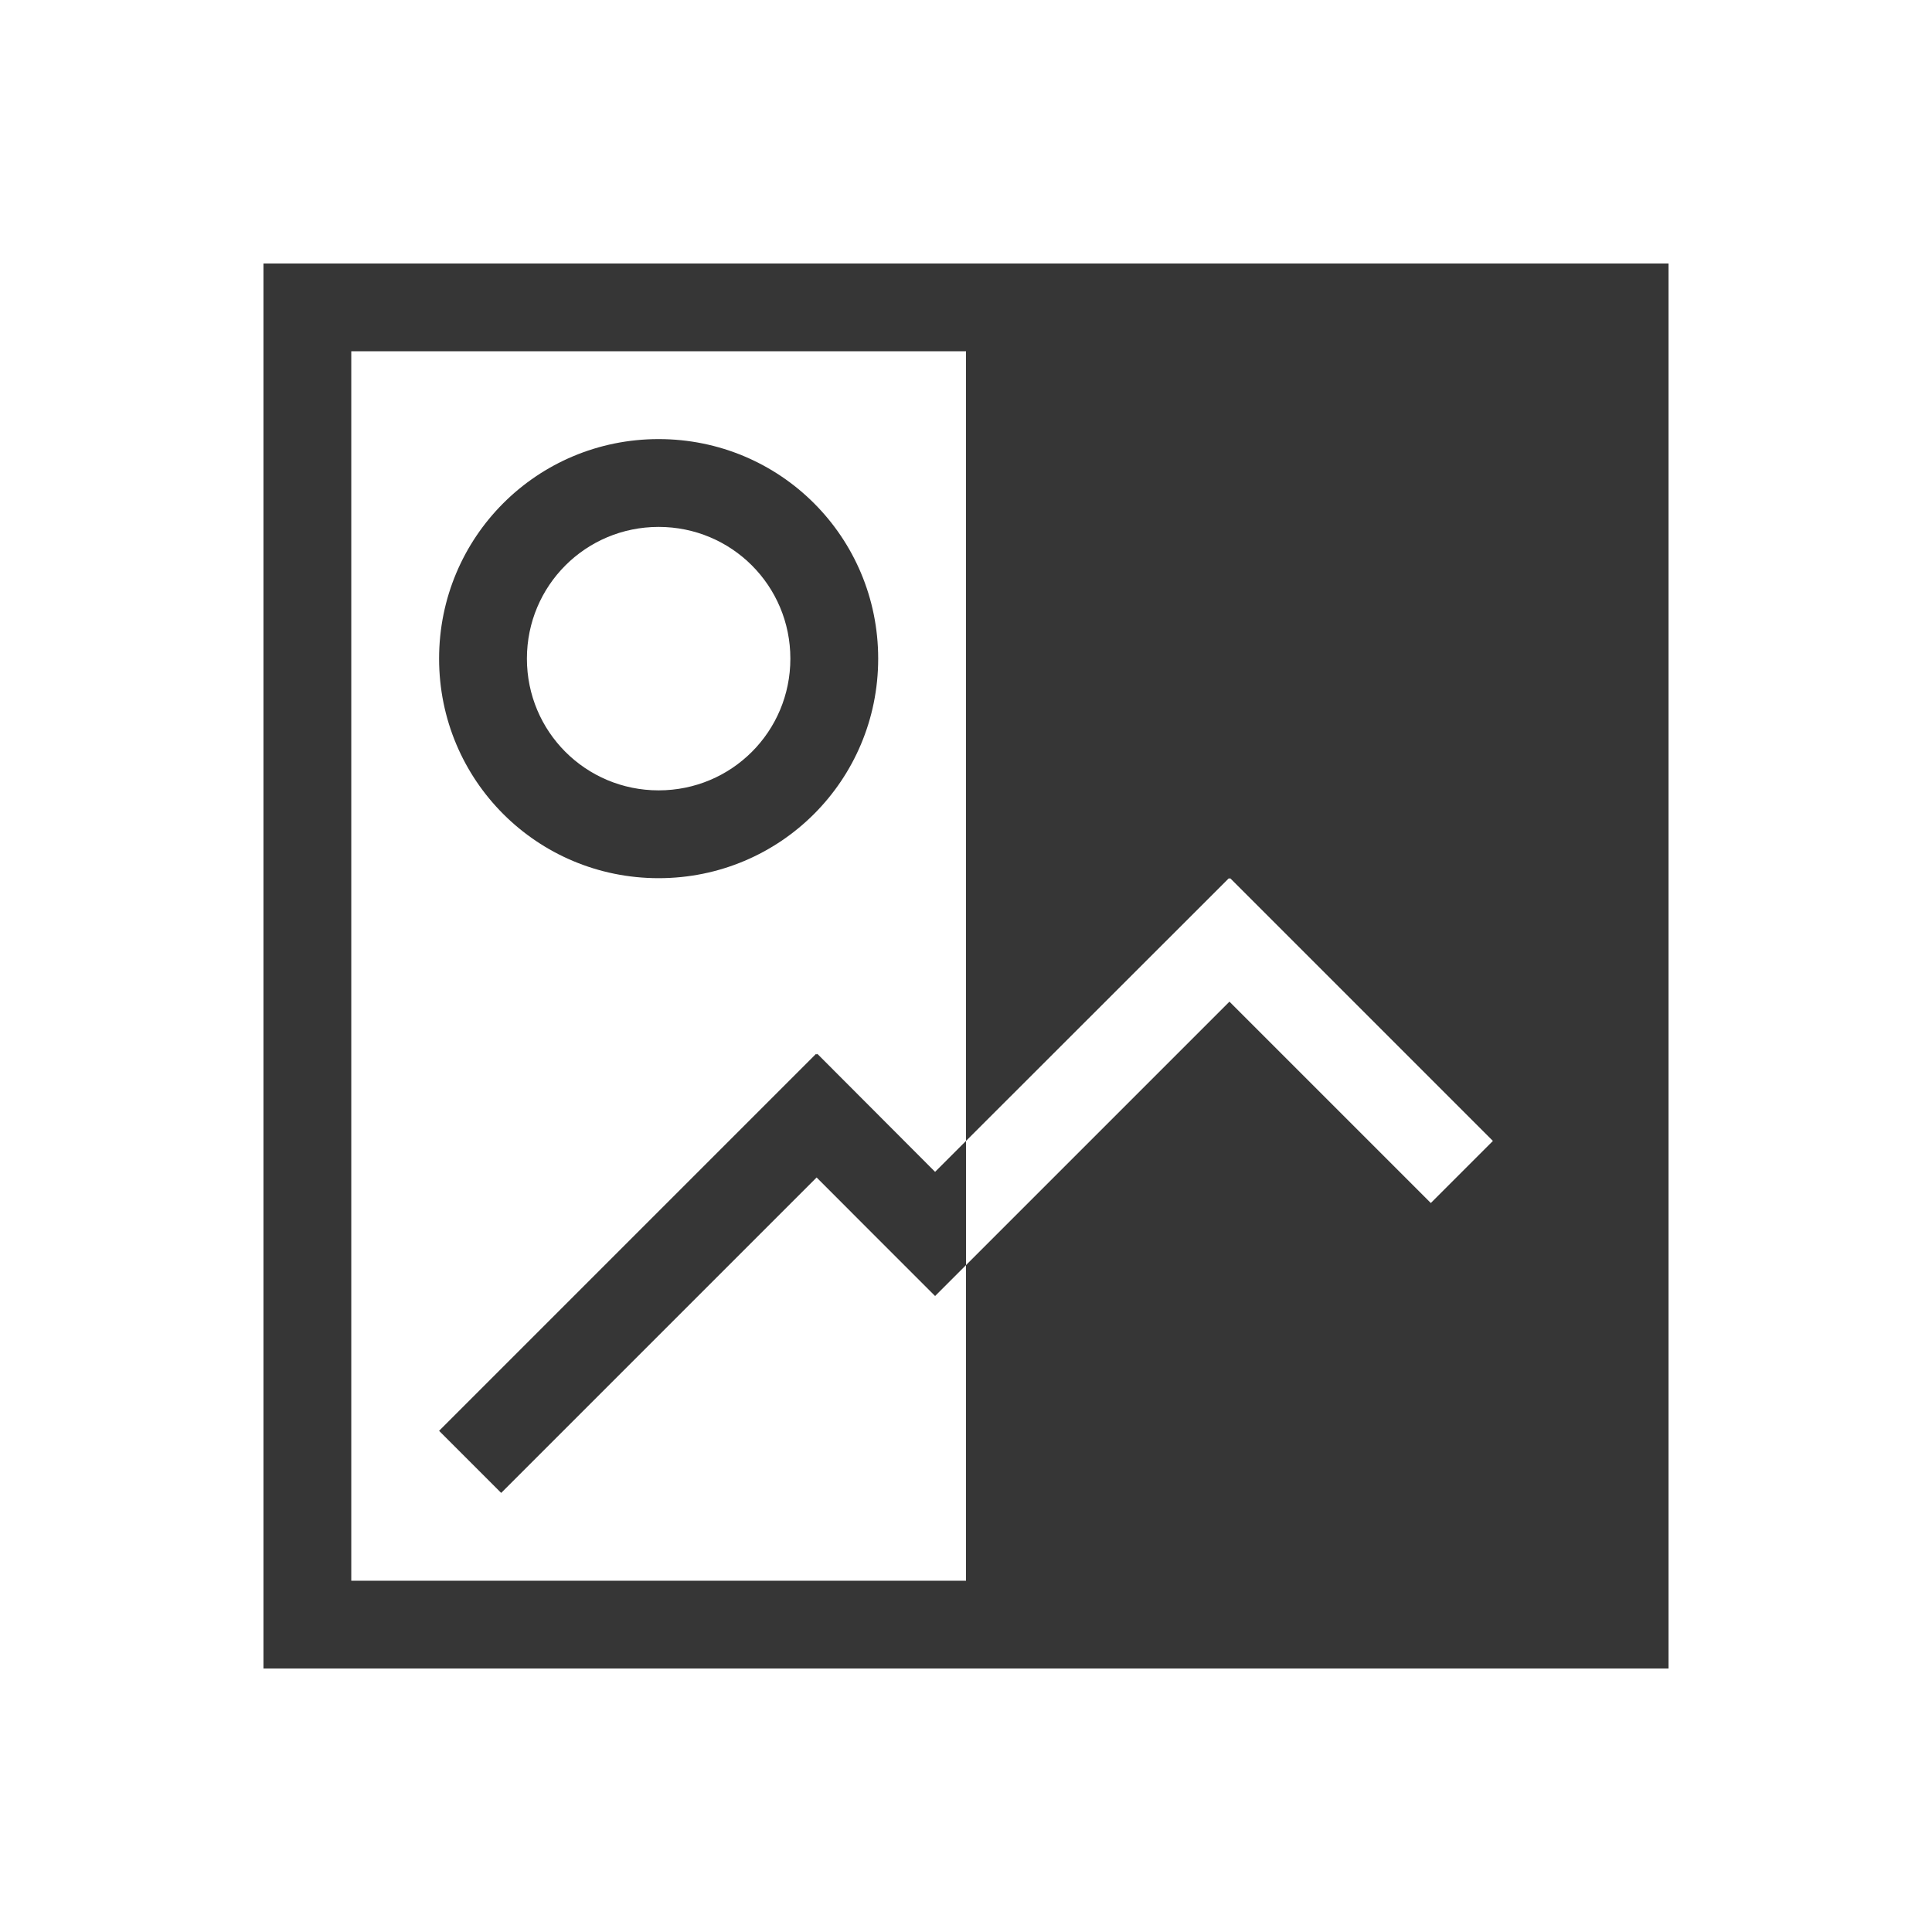
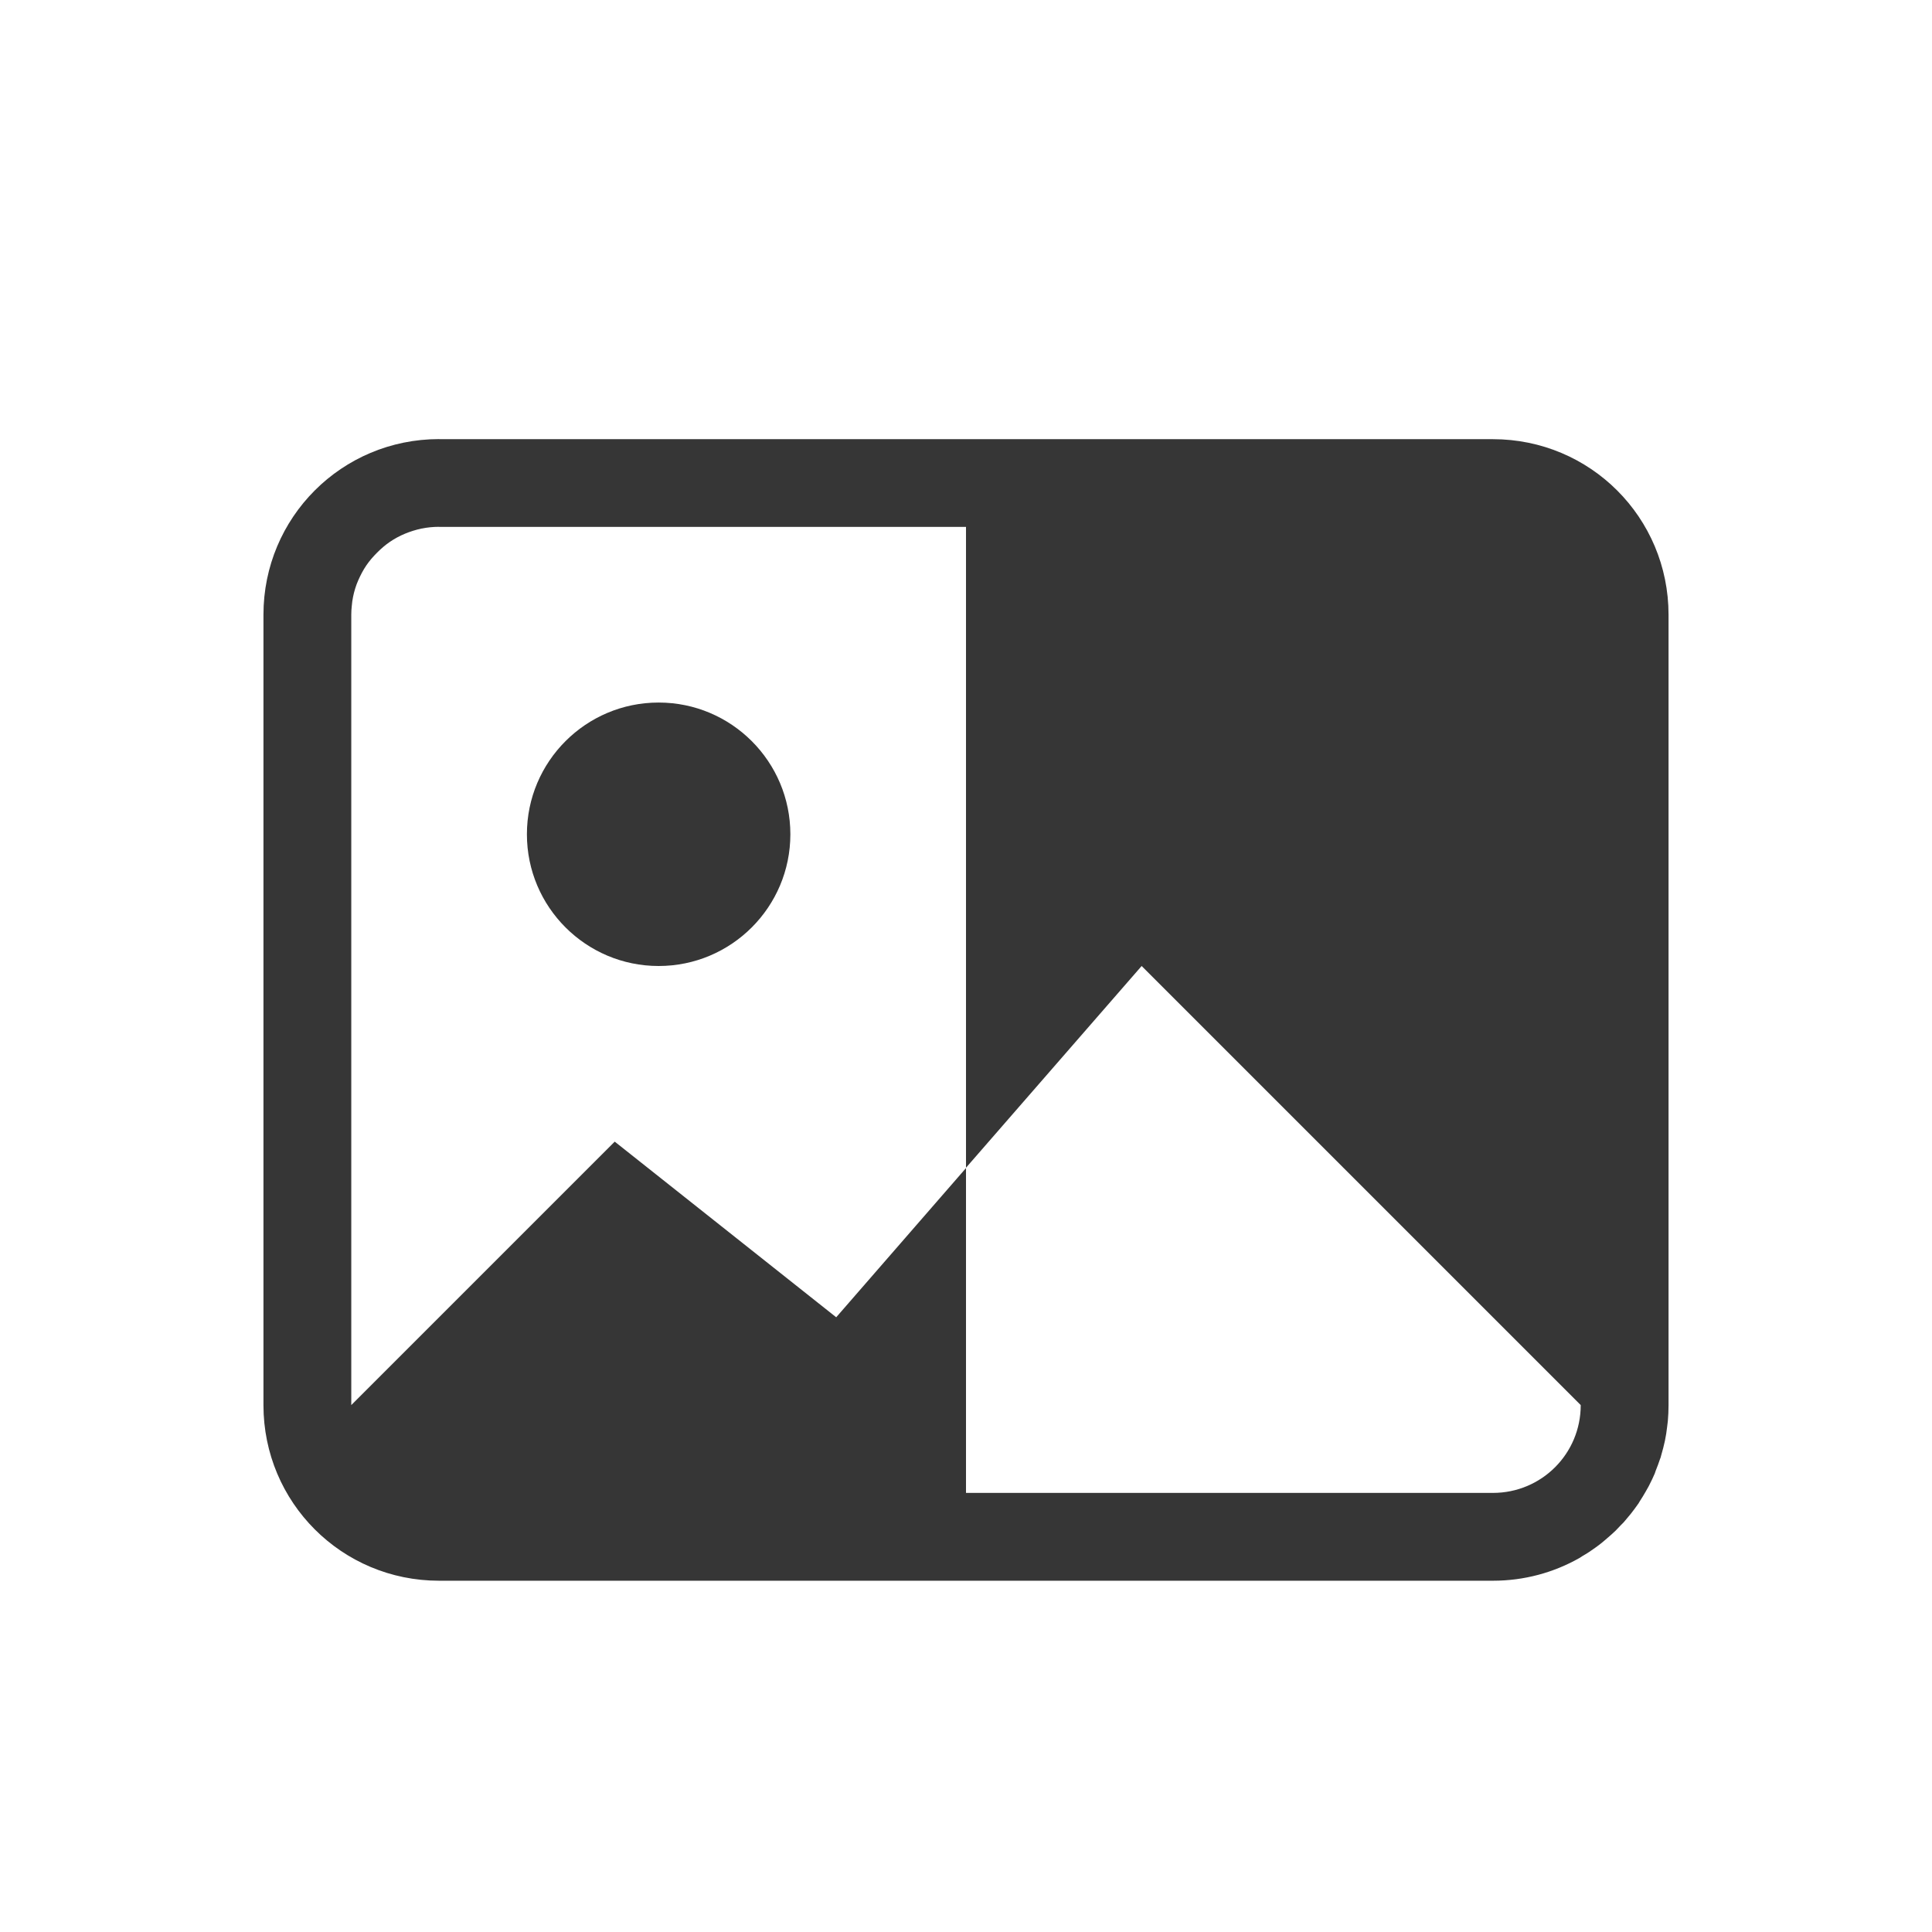
<svg xmlns="http://www.w3.org/2000/svg" version="1.1" viewBox="0 0 22 22">
  <defs>
-     <style id="current-color-scheme" type="text/css">
-             .ColorScheme-Text {
+     <style id="current-color-scheme" type="text/css">.ColorScheme-Text {
                color:#363636;
-             }
-         </style>
+             }</style>
  </defs>
-   <path class="ColorScheme-Text" style="fill:currentColor; fill-opacity:1; stroke:none" d="M 11 4 L 11 12.992 L 13.994 10 L 14 10.008 L 14.008 10 L 17 12.992 L 16.293 13.699 L 14 11.406 L 11.355 14.051 L 11 14.406 L 11 18 L 18 18 L 18 4 L 11 4 Z M 9.293 12 L 5 16.293 L 5.707 17 L 9.299 13.408 L 9.941 14.051 L 10.648 14.758 L 11 14.406 L 11 12.992 L 10.648 13.344 L 9.307 12 L 9.301 12.008 L 9.293 12 Z M 7.5 6 C 8.331 6 9 6.669 9 7.5 C 9 8.331 8.331 9 7.5 9 C 6.669 9 6 8.331 6 7.5 C 6 6.669 6.669 6 7.5 6 Z M 7.5 5 C 6.115 5 5 6.115 5 7.5 C 5 8.885 6.115 10 7.5 10 C 8.885 10 10 8.885 10 7.5 C 10 6.115 8.885 5 7.5 5 Z M 4 4 L 18 4 L 18 18 L 4 18 L 4 4 Z M 3 3 L 3 19 L 19 19 L 19 3 L 3 3 Z" />
+   <path class="ColorScheme-Text" d="m5 5c-1.108 0-2 0.892-2 2v9c0 1.108 0.892 2 2 2h6 6c0.359 0 0.694-0.094 0.984-0.258 0.011-0.006 0.021-0.013 0.031-0.02 0.027-0.016 0.054-0.032 0.08-0.049 0.023-0.015 0.046-0.031 0.068-0.047 0.023-0.017 0.046-0.033 0.068-0.051 0.024-0.019 0.047-0.039 0.07-0.059 0.033-0.028 0.065-0.056 0.096-0.086 0.021-0.021 0.04-0.043 0.061-0.064 0.009-0.01 0.02-0.019 0.029-0.029 0.008-0.009 0.016-0.018 0.023-0.027 0.017-0.02 0.034-0.04 0.051-0.061 0.003-0.004 0.007-0.008 0.01-0.012 0.03-0.038 0.06-0.079 0.088-0.119 0.006-0.009 0.01-0.019 0.016-0.027 0.023-0.035 0.044-0.07 0.064-0.105 0.012-0.021 0.024-0.041 0.035-0.062 0.003-0.005 0.005-0.01 0.008-0.016 0.022-0.043 0.042-0.084 0.061-0.129 0.005-0.011 0.007-0.024 0.012-0.035 0.017-0.042 0.033-0.084 0.047-0.127 0.002-0.007 0.006-0.014 0.008-0.021 0.002-0.008 0.004-0.016 0.006-0.023 0.016-0.055 0.031-0.111 0.043-0.168 0.011-0.052 0.019-0.105 0.025-0.158 0.003-0.022 0.006-0.044 0.008-0.066 0.005-0.059 0.008-0.119 0.008-0.18v-9c0-1.108-0.892-2-2-2h-6-6zm0 1h6v7.297l2-2.297 5 5c0 0.554-0.446 1-1 1h-6v-3.699l-1.478 1.699-2.522-2-3 3v-9c0-0.035 0.002-0.068 0.006-0.102 0.003-0.034 0.007-0.067 0.014-0.1 0.013-0.065 0.033-0.13 0.059-0.189s0.056-0.117 0.092-0.17 0.078-0.101 0.123-0.146c0.045-0.045 0.093-0.087 0.146-0.123s0.11-0.067 0.17-0.092 0.124-0.045 0.189-0.059c0.065-0.013 0.132-0.02 0.201-0.02zm2.5 2c-0.828 0-1.5 0.672-1.5 1.5s0.672 1.5 1.5 1.5 1.5-0.672 1.5-1.5-0.672-1.5-1.5-1.5z" fill="currentColor" />
</svg>
